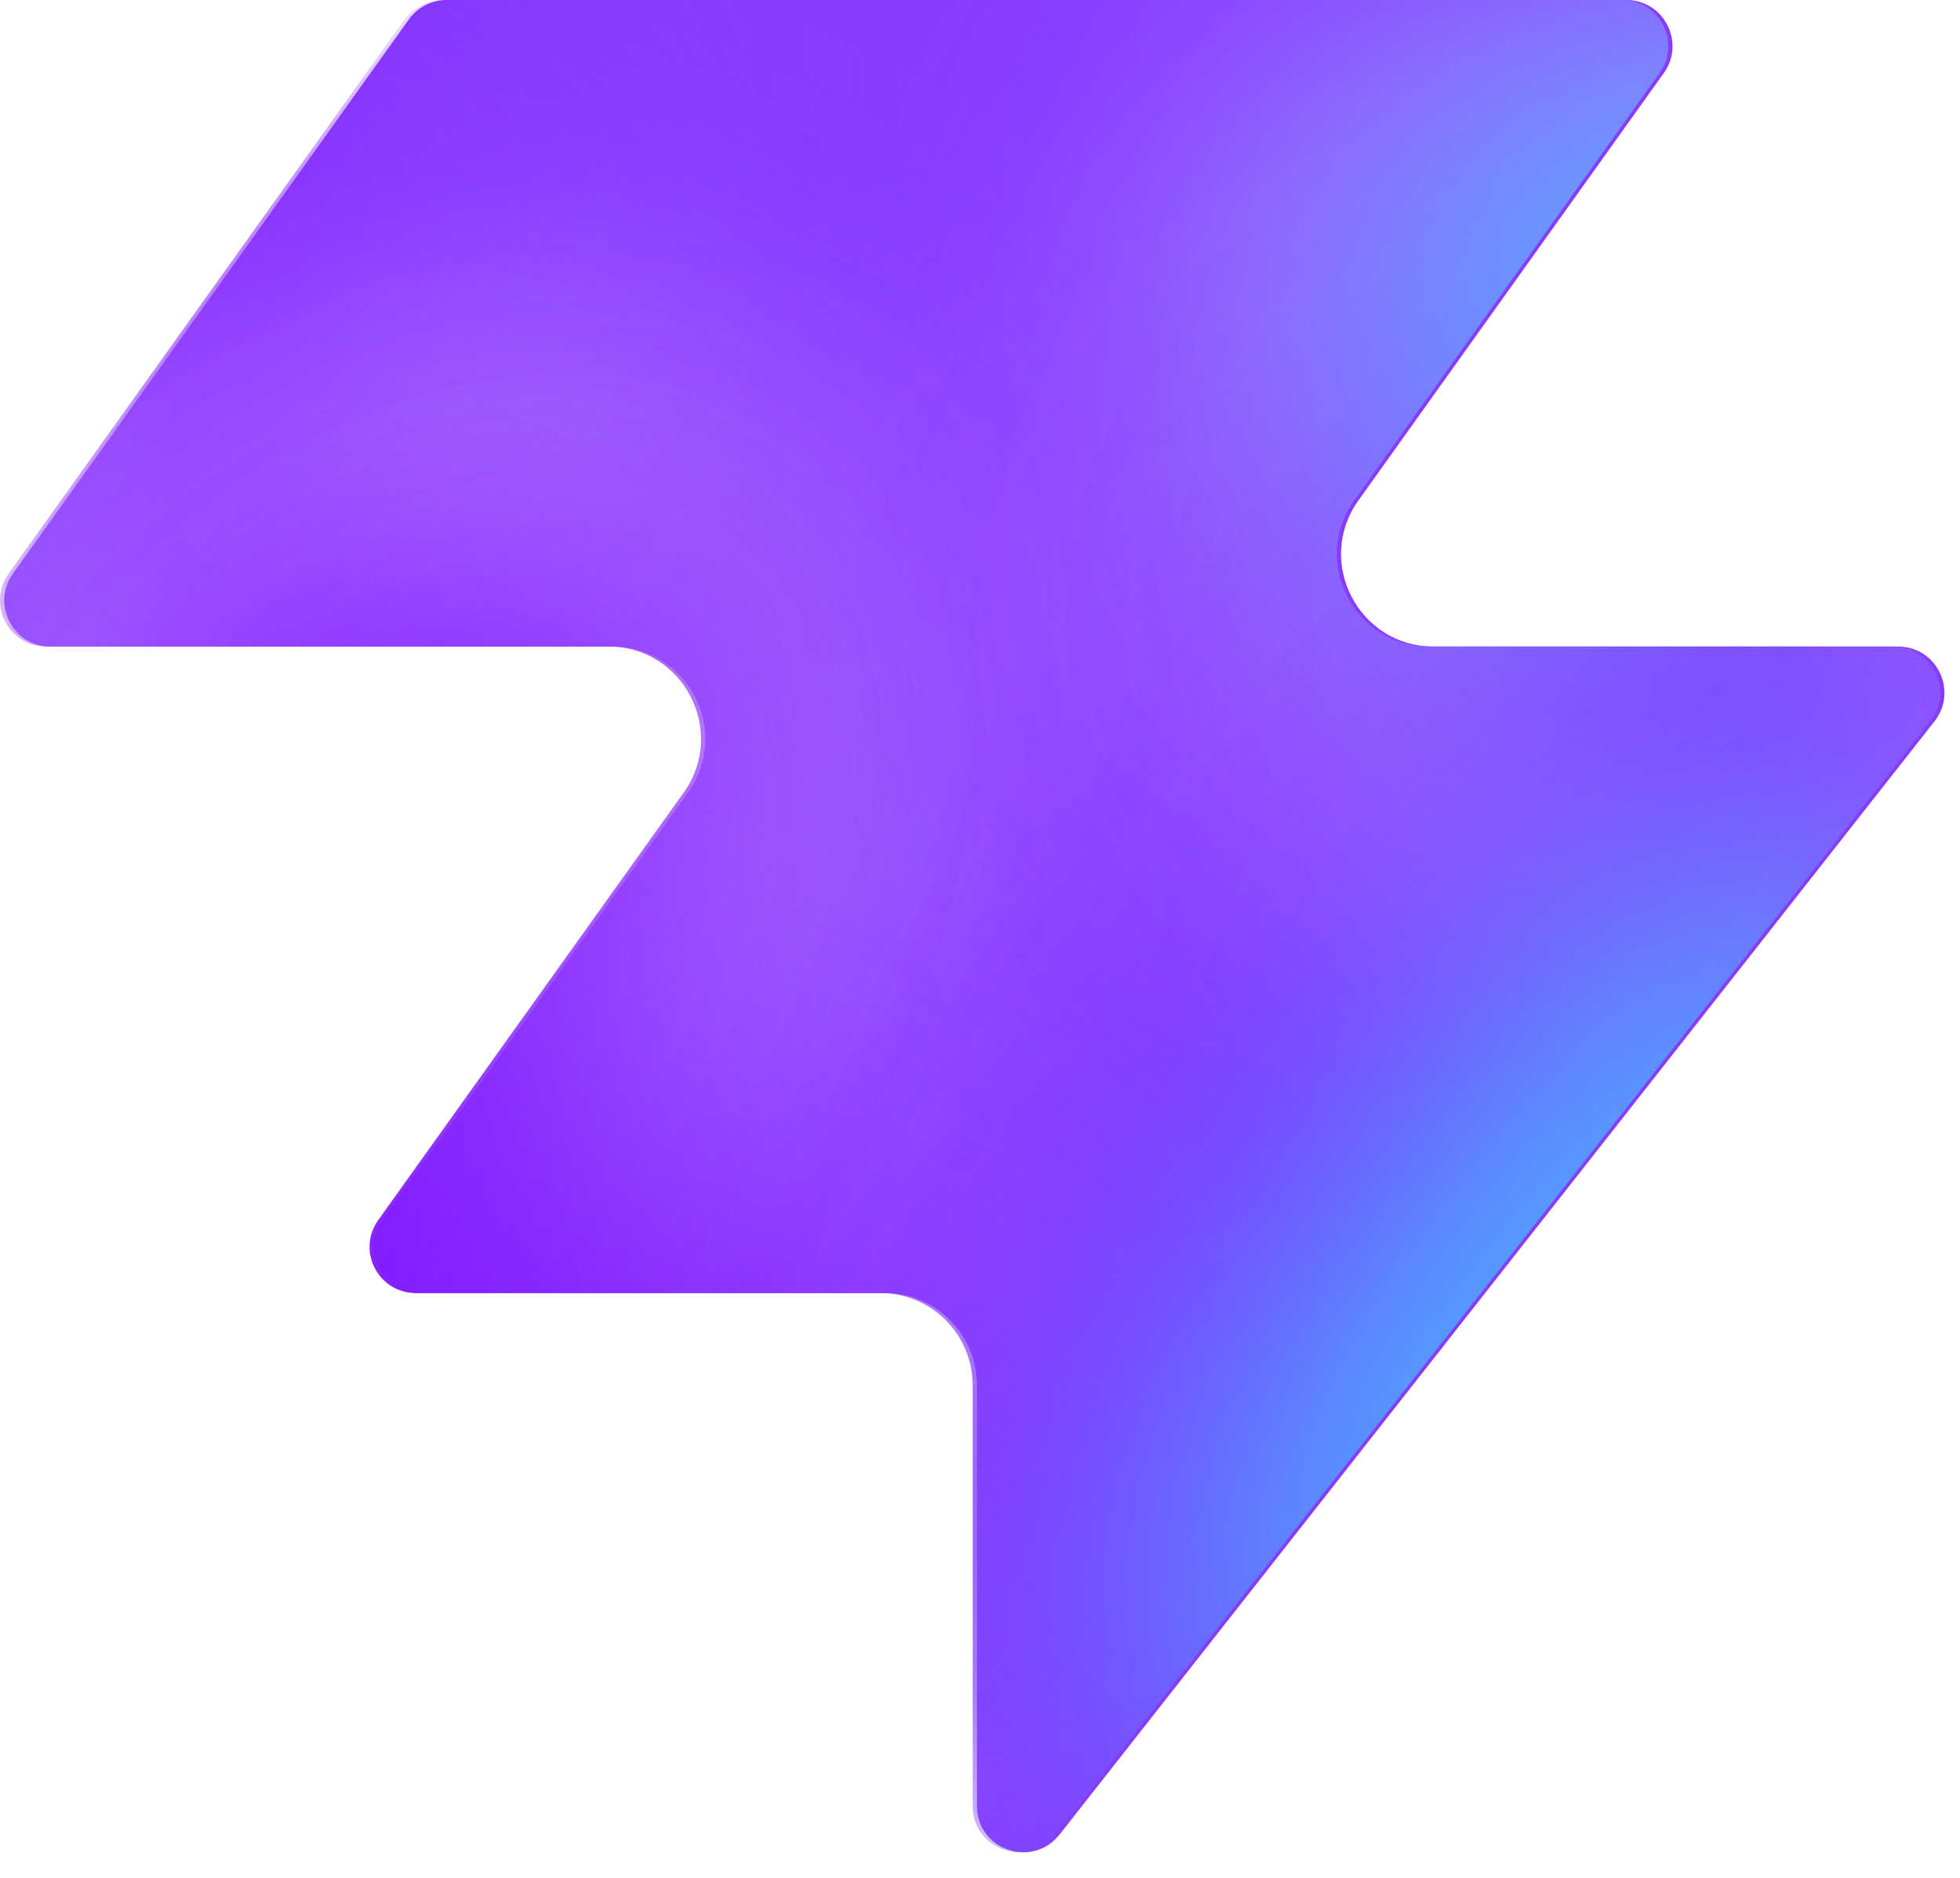
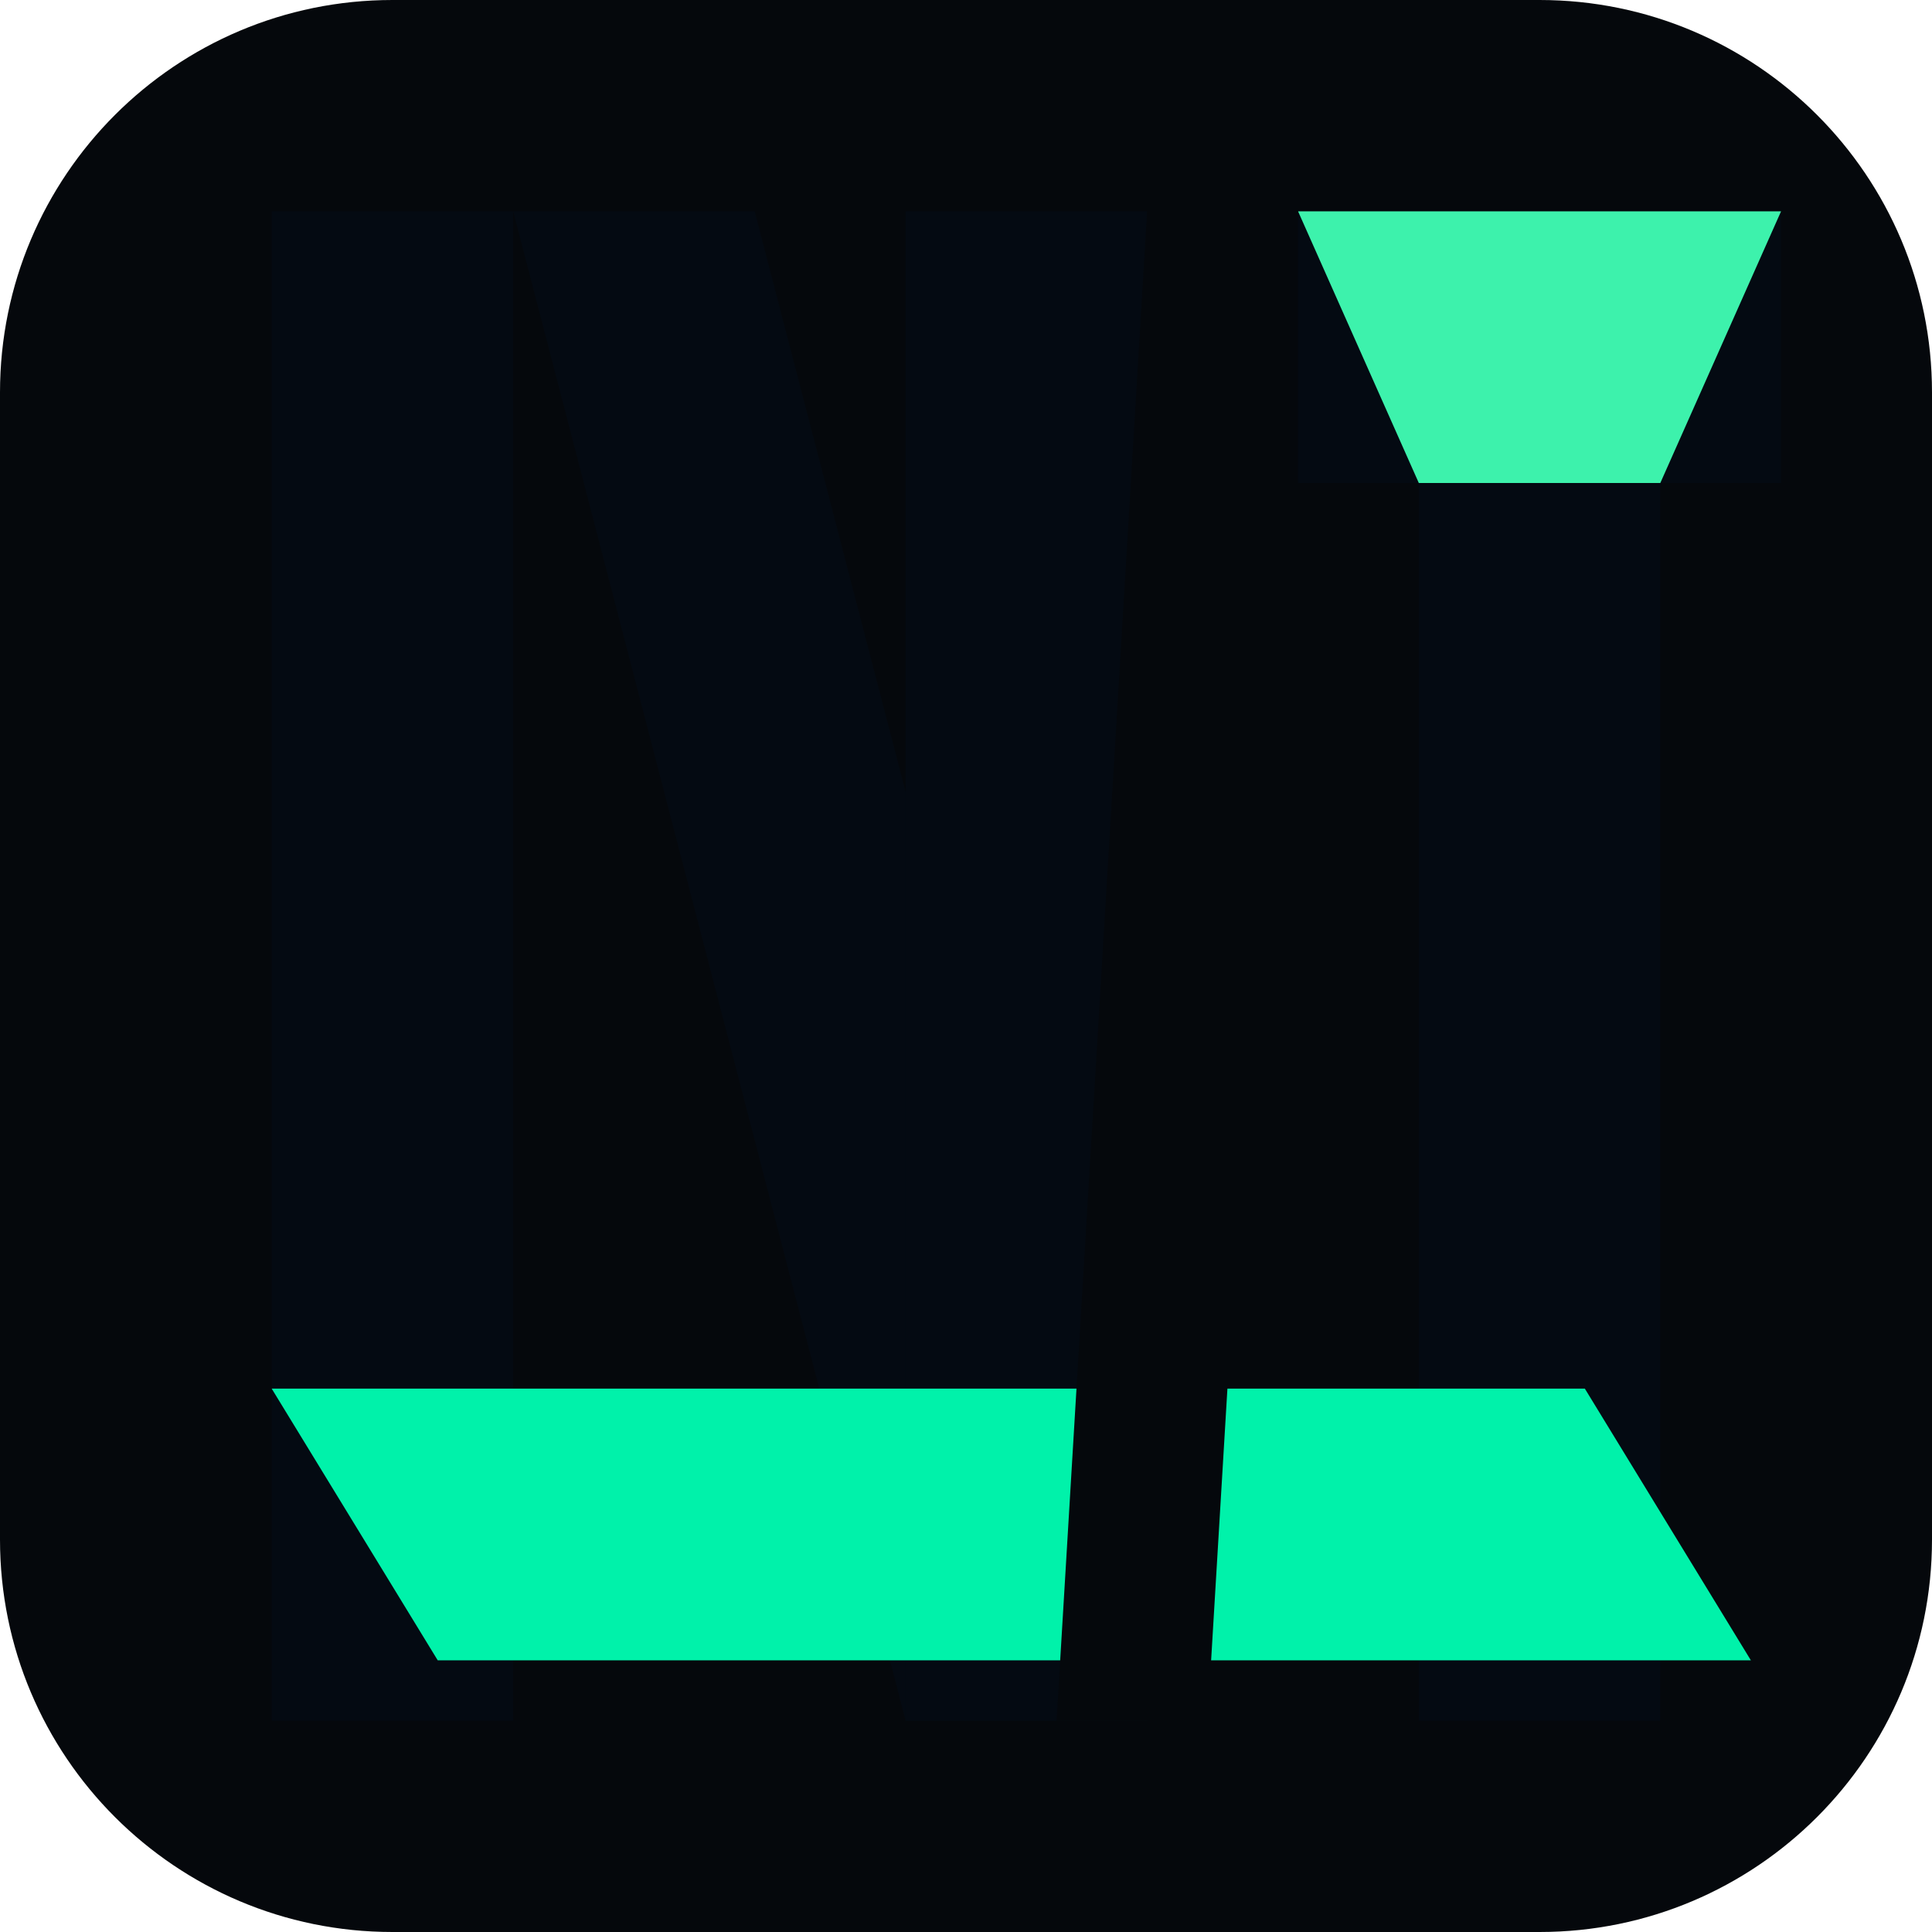
- <svg xmlns="http://www.w3.org/2000/svg" width="48" height="46" fill="none" viewBox="0 0 48 46">
-   <path fill="#863bff" d="M25.946 44.938c-.664.845-2.021.375-2.021-.698V33.937a2.26 2.26 0 0 0-2.262-2.262H10.287c-.92 0-1.456-1.04-.92-1.788l7.48-10.471c1.07-1.497 0-3.578-1.842-3.578H1.237c-.92 0-1.456-1.04-.92-1.788L10.013.474c.214-.297.556-.474.92-.474h28.894c.92 0 1.456 1.04.92 1.788l-7.48 10.471c-1.07 1.498 0 3.579 1.842 3.579h11.377c.943 0 1.473 1.088.89 1.83L25.947 44.94z" style="fill:#863bff;fill:color(display-p3 .525 .23 1);fill-opacity:1" />
-   <mask id="a" width="48" height="46" x="0" y="0" maskUnits="userSpaceOnUse" style="mask-type:alpha">
-     <path fill="#000" d="M25.842 44.938c-.664.844-2.021.375-2.021-.698V33.937a2.26 2.26 0 0 0-2.262-2.262H10.183c-.92 0-1.456-1.04-.92-1.788l7.48-10.471c1.07-1.498 0-3.579-1.842-3.579H1.133c-.92 0-1.456-1.04-.92-1.787L9.91.473c.214-.297.556-.474.92-.474h28.894c.92 0 1.456 1.04.92 1.788l-7.48 10.471c-1.07 1.498 0 3.578 1.842 3.578h11.377c.943 0 1.473 1.088.89 1.832L25.843 44.94z" style="fill:#000;fill-opacity:1" />
-   </mask>
-   <g mask="url(#a)">
-     <g filter="url(#b)">
-       <ellipse cx="5.508" cy="14.704" fill="#ede6ff" rx="5.508" ry="14.704" style="fill:#ede6ff;fill:color(display-p3 .927 .903 1);fill-opacity:1" transform="matrix(.00324 1 1 -.00324 -4.47 31.516)" />
-     </g>
-     <g filter="url(#c)">
-       <ellipse cx="10.399" cy="29.851" fill="#ede6ff" rx="10.399" ry="29.851" style="fill:#ede6ff;fill:color(display-p3 .927 .903 1);fill-opacity:1" transform="matrix(.00324 1 1 -.00324 -39.328 7.883)" />
-     </g>
-     <g filter="url(#d)">
-       <ellipse cx="5.508" cy="30.487" fill="#7e14ff" rx="5.508" ry="30.487" style="fill:#7e14ff;fill:color(display-p3 .492 .077 1);fill-opacity:1" transform="rotate(89.814 -25.913 -14.639)scale(1 -1)" />
-     </g>
-     <g filter="url(#e)">
-       <ellipse cx="5.508" cy="30.599" fill="#7e14ff" rx="5.508" ry="30.599" style="fill:#7e14ff;fill:color(display-p3 .492 .077 1);fill-opacity:1" transform="rotate(89.814 -32.644 -3.334)scale(1 -1)" />
-     </g>
-     <g filter="url(#f)">
-       <ellipse cx="5.508" cy="30.599" fill="#7e14ff" rx="5.508" ry="30.599" style="fill:#7e14ff;fill:color(display-p3 .492 .077 1);fill-opacity:1" transform="matrix(.00324 1 1 -.00324 -34.34 30.47)" />
-     </g>
-     <g filter="url(#g)">
-       <ellipse cx="14.072" cy="22.078" fill="#ede6ff" rx="14.072" ry="22.078" style="fill:#ede6ff;fill:color(display-p3 .927 .903 1);fill-opacity:1" transform="rotate(93.35 24.506 48.493)scale(-1 1)" />
-     </g>
-     <g filter="url(#h)">
-       <ellipse cx="3.47" cy="21.501" fill="#7e14ff" rx="3.47" ry="21.501" style="fill:#7e14ff;fill:color(display-p3 .492 .077 1);fill-opacity:1" transform="rotate(89.009 28.708 47.59)scale(-1 1)" />
-     </g>
-     <g filter="url(#i)">
-       <ellipse cx="3.47" cy="21.501" fill="#7e14ff" rx="3.47" ry="21.501" style="fill:#7e14ff;fill:color(display-p3 .492 .077 1);fill-opacity:1" transform="rotate(89.009 28.708 47.59)scale(-1 1)" />
-     </g>
-     <g filter="url(#j)">
-       <ellipse cx=".387" cy="8.972" fill="#7e14ff" rx="4.407" ry="29.108" style="fill:#7e14ff;fill:color(display-p3 .492 .077 1);fill-opacity:1" transform="rotate(39.51 .387 8.972)" />
-     </g>
-     <g filter="url(#k)">
-       <ellipse cx="47.523" cy="-6.092" fill="#7e14ff" rx="4.407" ry="29.108" style="fill:#7e14ff;fill:color(display-p3 .492 .077 1);fill-opacity:1" transform="rotate(37.892 47.523 -6.092)" />
-     </g>
-     <g filter="url(#l)">
-       <ellipse cx="41.412" cy="6.333" fill="#47bfff" rx="5.971" ry="9.665" style="fill:#47bfff;fill:color(display-p3 .28 .748 1);fill-opacity:1" transform="rotate(37.892 41.412 6.333)" />
-     </g>
-     <g filter="url(#m)">
-       <ellipse cx="-1.879" cy="38.332" fill="#7e14ff" rx="4.407" ry="29.108" style="fill:#7e14ff;fill:color(display-p3 .492 .077 1);fill-opacity:1" transform="rotate(37.892 -1.88 38.332)" />
-     </g>
-     <g filter="url(#n)">
-       <ellipse cx="-1.879" cy="38.332" fill="#7e14ff" rx="4.407" ry="29.108" style="fill:#7e14ff;fill:color(display-p3 .492 .077 1);fill-opacity:1" transform="rotate(37.892 -1.88 38.332)" />
-     </g>
-     <g filter="url(#o)">
-       <ellipse cx="35.651" cy="29.907" fill="#7e14ff" rx="4.407" ry="29.108" style="fill:#7e14ff;fill:color(display-p3 .492 .077 1);fill-opacity:1" transform="rotate(37.892 35.651 29.907)" />
-     </g>
-     <g filter="url(#p)">
-       <ellipse cx="38.418" cy="32.4" fill="#47bfff" rx="5.971" ry="15.297" style="fill:#47bfff;fill:color(display-p3 .28 .748 1);fill-opacity:1" transform="rotate(37.892 38.418 32.4)" />
-     </g>
-   </g>
-   <defs>
-     <filter id="b" width="60.045" height="41.654" x="-19.77" y="16.149" color-interpolation-filters="sRGB" filterUnits="userSpaceOnUse">
-       <feFlood flood-opacity="0" result="BackgroundImageFix" />
-       <feBlend in="SourceGraphic" in2="BackgroundImageFix" result="shape" />
-       <feGaussianBlur result="effect1_foregroundBlur_2002_17158" stdDeviation="7.659" />
-     </filter>
-     <filter id="c" width="90.34" height="51.437" x="-54.613" y="-7.533" color-interpolation-filters="sRGB" filterUnits="userSpaceOnUse">
-       <feFlood flood-opacity="0" result="BackgroundImageFix" />
-       <feBlend in="SourceGraphic" in2="BackgroundImageFix" result="shape" />
-       <feGaussianBlur result="effect1_foregroundBlur_2002_17158" stdDeviation="7.659" />
-     </filter>
-     <filter id="d" width="79.355" height="29.4" x="-49.64" y="2.03" color-interpolation-filters="sRGB" filterUnits="userSpaceOnUse">
-       <feFlood flood-opacity="0" result="BackgroundImageFix" />
-       <feBlend in="SourceGraphic" in2="BackgroundImageFix" result="shape" />
-       <feGaussianBlur result="effect1_foregroundBlur_2002_17158" stdDeviation="4.596" />
-     </filter>
-     <filter id="e" width="79.579" height="29.4" x="-45.045" y="20.029" color-interpolation-filters="sRGB" filterUnits="userSpaceOnUse">
-       <feFlood flood-opacity="0" result="BackgroundImageFix" />
-       <feBlend in="SourceGraphic" in2="BackgroundImageFix" result="shape" />
-       <feGaussianBlur result="effect1_foregroundBlur_2002_17158" stdDeviation="4.596" />
-     </filter>
-     <filter id="f" width="79.579" height="29.4" x="-43.513" y="21.178" color-interpolation-filters="sRGB" filterUnits="userSpaceOnUse">
-       <feFlood flood-opacity="0" result="BackgroundImageFix" />
-       <feBlend in="SourceGraphic" in2="BackgroundImageFix" result="shape" />
-       <feGaussianBlur result="effect1_foregroundBlur_2002_17158" stdDeviation="4.596" />
-     </filter>
-     <filter id="g" width="74.749" height="58.852" x="15.756" y="-17.901" color-interpolation-filters="sRGB" filterUnits="userSpaceOnUse">
-       <feFlood flood-opacity="0" result="BackgroundImageFix" />
-       <feBlend in="SourceGraphic" in2="BackgroundImageFix" result="shape" />
-       <feGaussianBlur result="effect1_foregroundBlur_2002_17158" stdDeviation="7.659" />
-     </filter>
-     <filter id="h" width="61.377" height="25.362" x="23.548" y="2.284" color-interpolation-filters="sRGB" filterUnits="userSpaceOnUse">
-       <feFlood flood-opacity="0" result="BackgroundImageFix" />
-       <feBlend in="SourceGraphic" in2="BackgroundImageFix" result="shape" />
-       <feGaussianBlur result="effect1_foregroundBlur_2002_17158" stdDeviation="4.596" />
-     </filter>
-     <filter id="i" width="61.377" height="25.362" x="23.548" y="2.284" color-interpolation-filters="sRGB" filterUnits="userSpaceOnUse">
-       <feFlood flood-opacity="0" result="BackgroundImageFix" />
-       <feBlend in="SourceGraphic" in2="BackgroundImageFix" result="shape" />
-       <feGaussianBlur result="effect1_foregroundBlur_2002_17158" stdDeviation="4.596" />
-     </filter>
-     <filter id="j" width="56.045" height="63.649" x="-27.636" y="-22.853" color-interpolation-filters="sRGB" filterUnits="userSpaceOnUse">
-       <feFlood flood-opacity="0" result="BackgroundImageFix" />
-       <feBlend in="SourceGraphic" in2="BackgroundImageFix" result="shape" />
-       <feGaussianBlur result="effect1_foregroundBlur_2002_17158" stdDeviation="4.596" />
-     </filter>
-     <filter id="k" width="54.814" height="64.646" x="20.116" y="-38.415" color-interpolation-filters="sRGB" filterUnits="userSpaceOnUse">
-       <feFlood flood-opacity="0" result="BackgroundImageFix" />
-       <feBlend in="SourceGraphic" in2="BackgroundImageFix" result="shape" />
-       <feGaussianBlur result="effect1_foregroundBlur_2002_17158" stdDeviation="4.596" />
-     </filter>
-     <filter id="l" width="33.541" height="35.313" x="24.641" y="-11.323" color-interpolation-filters="sRGB" filterUnits="userSpaceOnUse">
-       <feFlood flood-opacity="0" result="BackgroundImageFix" />
-       <feBlend in="SourceGraphic" in2="BackgroundImageFix" result="shape" />
-       <feGaussianBlur result="effect1_foregroundBlur_2002_17158" stdDeviation="4.596" />
-     </filter>
-     <filter id="m" width="54.814" height="64.646" x="-29.286" y="6.009" color-interpolation-filters="sRGB" filterUnits="userSpaceOnUse">
-       <feFlood flood-opacity="0" result="BackgroundImageFix" />
-       <feBlend in="SourceGraphic" in2="BackgroundImageFix" result="shape" />
-       <feGaussianBlur result="effect1_foregroundBlur_2002_17158" stdDeviation="4.596" />
-     </filter>
-     <filter id="n" width="54.814" height="64.646" x="-29.286" y="6.009" color-interpolation-filters="sRGB" filterUnits="userSpaceOnUse">
-       <feFlood flood-opacity="0" result="BackgroundImageFix" />
-       <feBlend in="SourceGraphic" in2="BackgroundImageFix" result="shape" />
-       <feGaussianBlur result="effect1_foregroundBlur_2002_17158" stdDeviation="4.596" />
-     </filter>
-     <filter id="o" width="54.814" height="64.646" x="8.244" y="-2.416" color-interpolation-filters="sRGB" filterUnits="userSpaceOnUse">
-       <feFlood flood-opacity="0" result="BackgroundImageFix" />
-       <feBlend in="SourceGraphic" in2="BackgroundImageFix" result="shape" />
-       <feGaussianBlur result="effect1_foregroundBlur_2002_17158" stdDeviation="4.596" />
-     </filter>
-     <filter id="p" width="39.409" height="43.623" x="18.713" y="10.588" color-interpolation-filters="sRGB" filterUnits="userSpaceOnUse">
-       <feFlood flood-opacity="0" result="BackgroundImageFix" />
-       <feBlend in="SourceGraphic" in2="BackgroundImageFix" result="shape" />
-       <feGaussianBlur result="effect1_foregroundBlur_2002_17158" stdDeviation="4.596" />
-     </filter>
-   </defs>
+ <svg xmlns="http://www.w3.org/2000/svg" viewBox="0 0 128 128" width="128" height="128">
+   <rect width="128" height="128" rx="26" fill="#05080C" />
+   <polygon points="18,14 34,14 34,114 18,114" fill="#040A12" />
+   <polygon points="34,14 50,14 76,114 60,114" fill="#040A12" />
+   <polygon points="60,14 76,14 76,114 60,114" fill="#040A12" />
+   <polygon points="86,14 118,14 118,32 86,32" fill="#040A12" />
+   <polygon points="94,32 110,32 110,114 94,114" fill="#040A12" />
+   <polygon points="86,14 118,14 110,32 94,32" fill="#3DF2AC" />
+   <polygon points="18,92 105,92 116,110 29,110" fill="#00F2AA" />
+   <polygon points="76,14 86,14 80,114 70,114" fill="#05080C" />
</svg>
